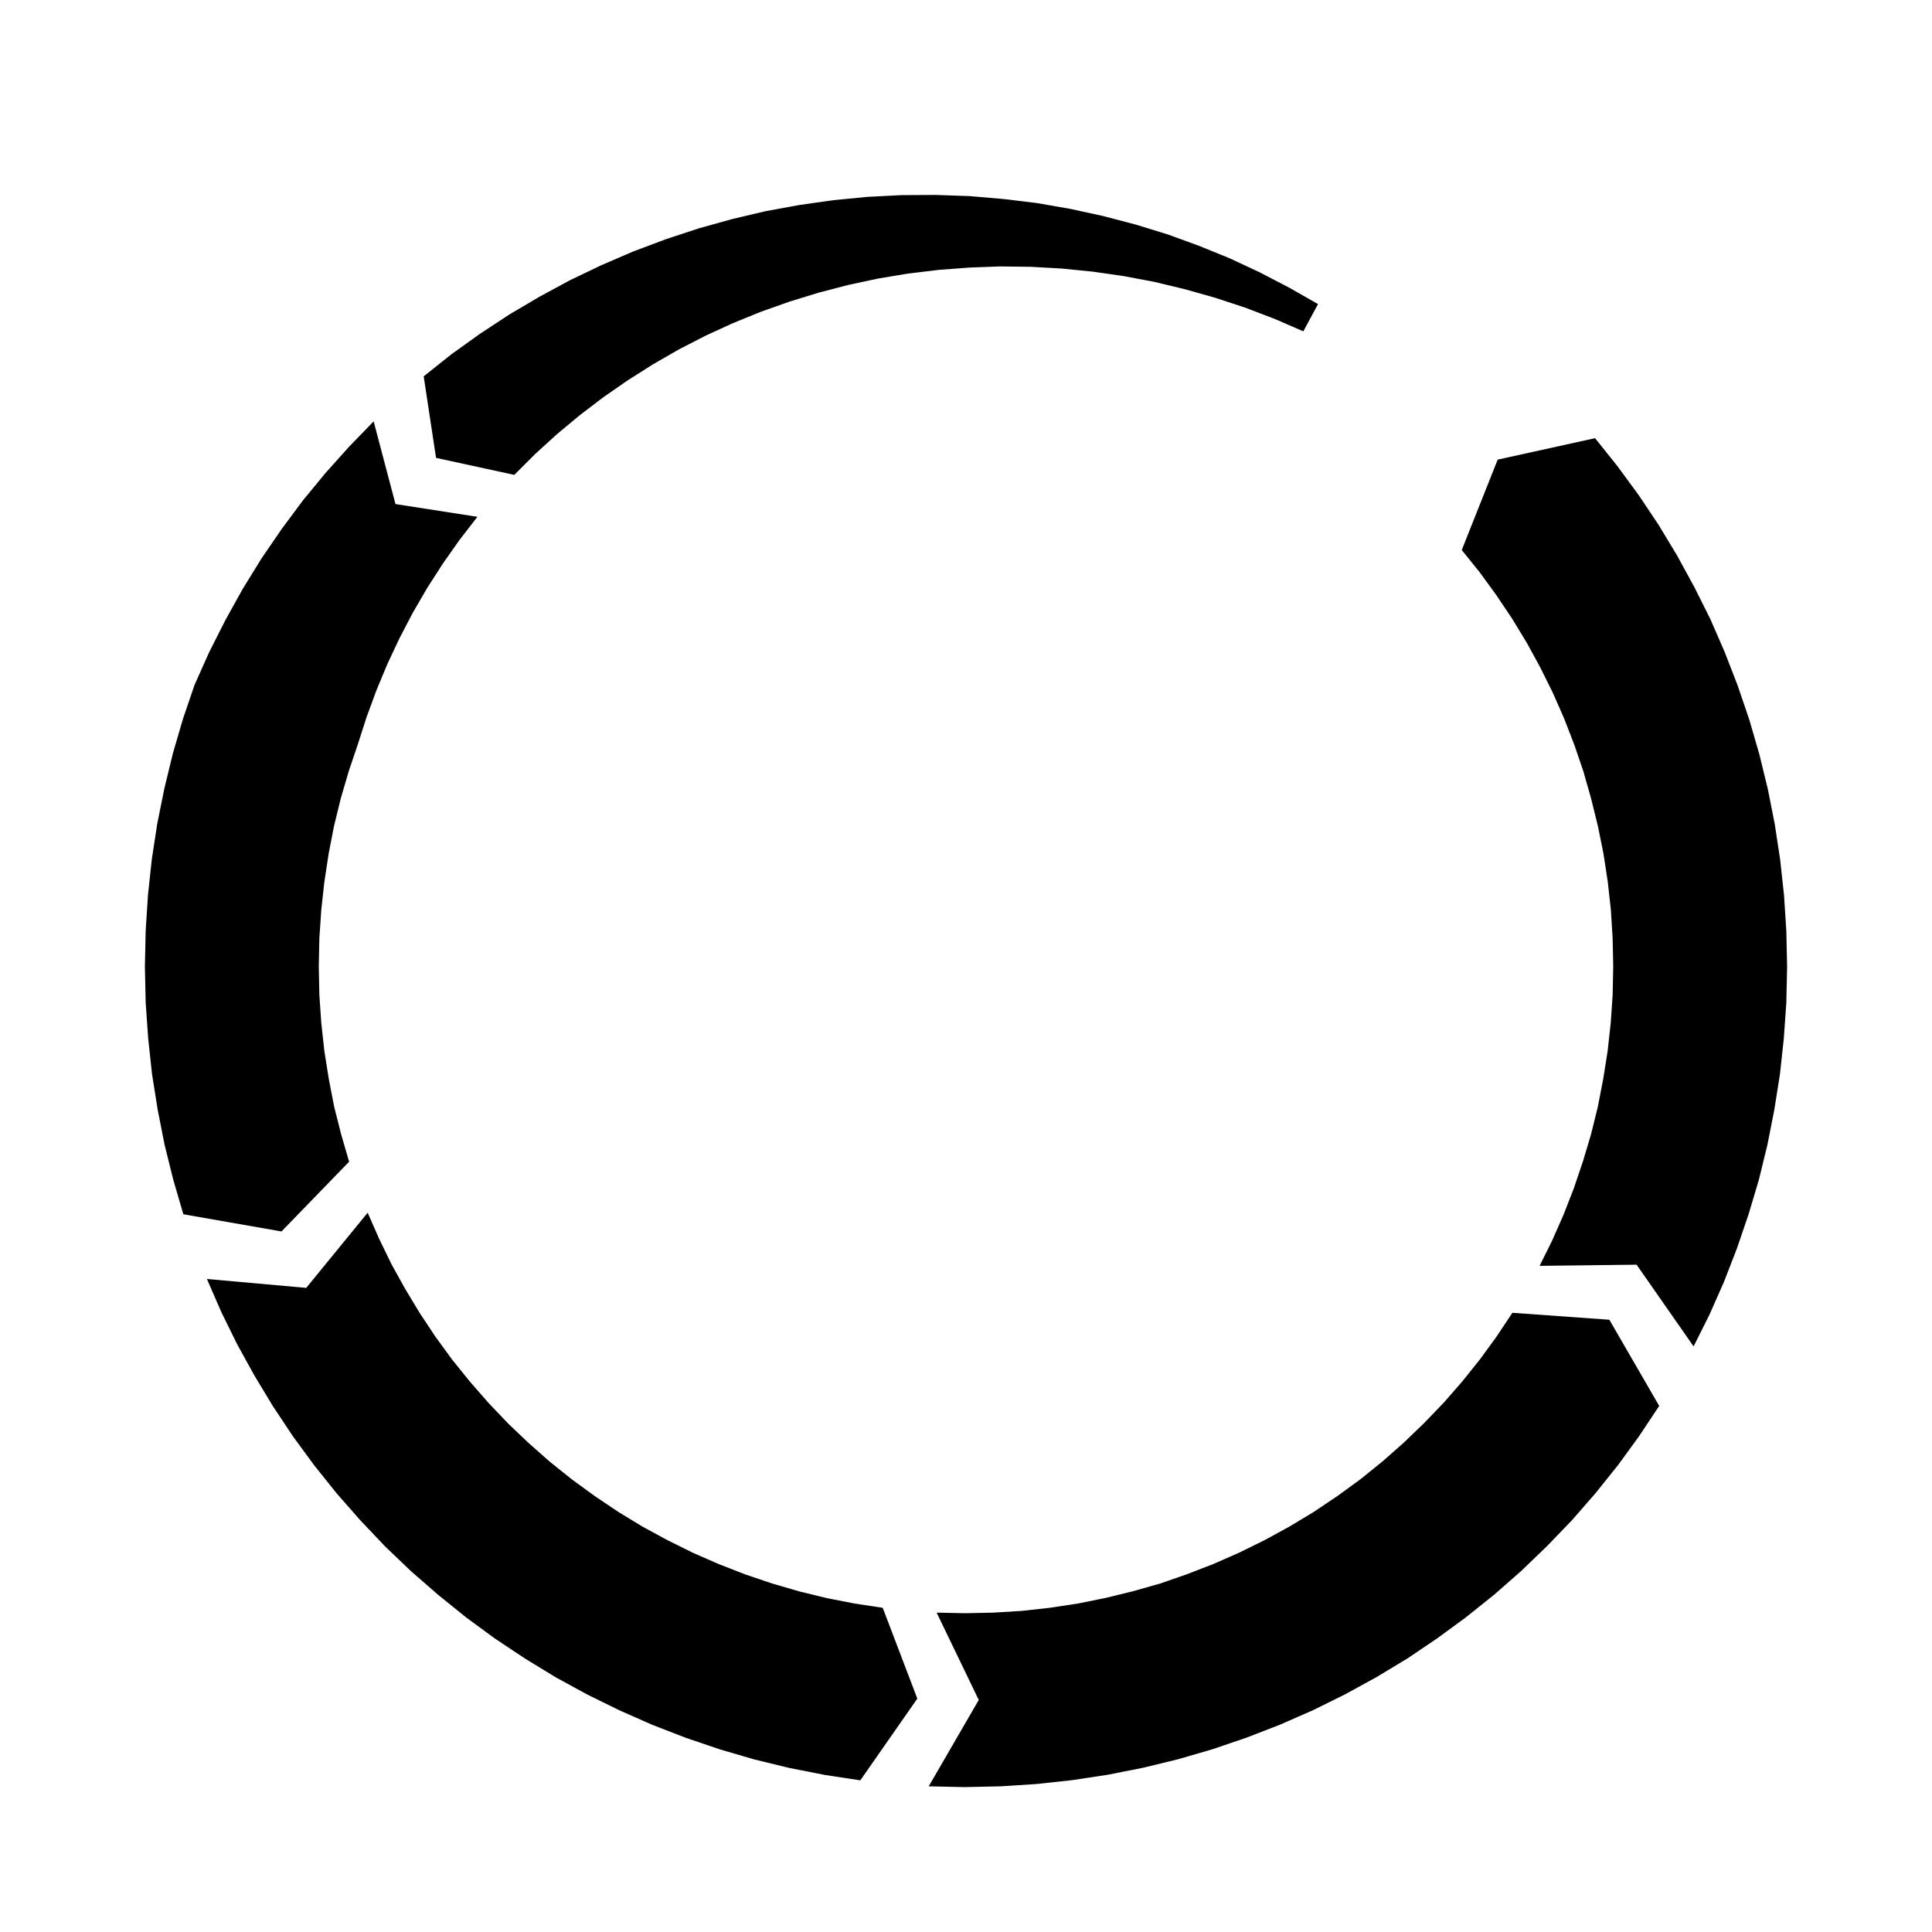
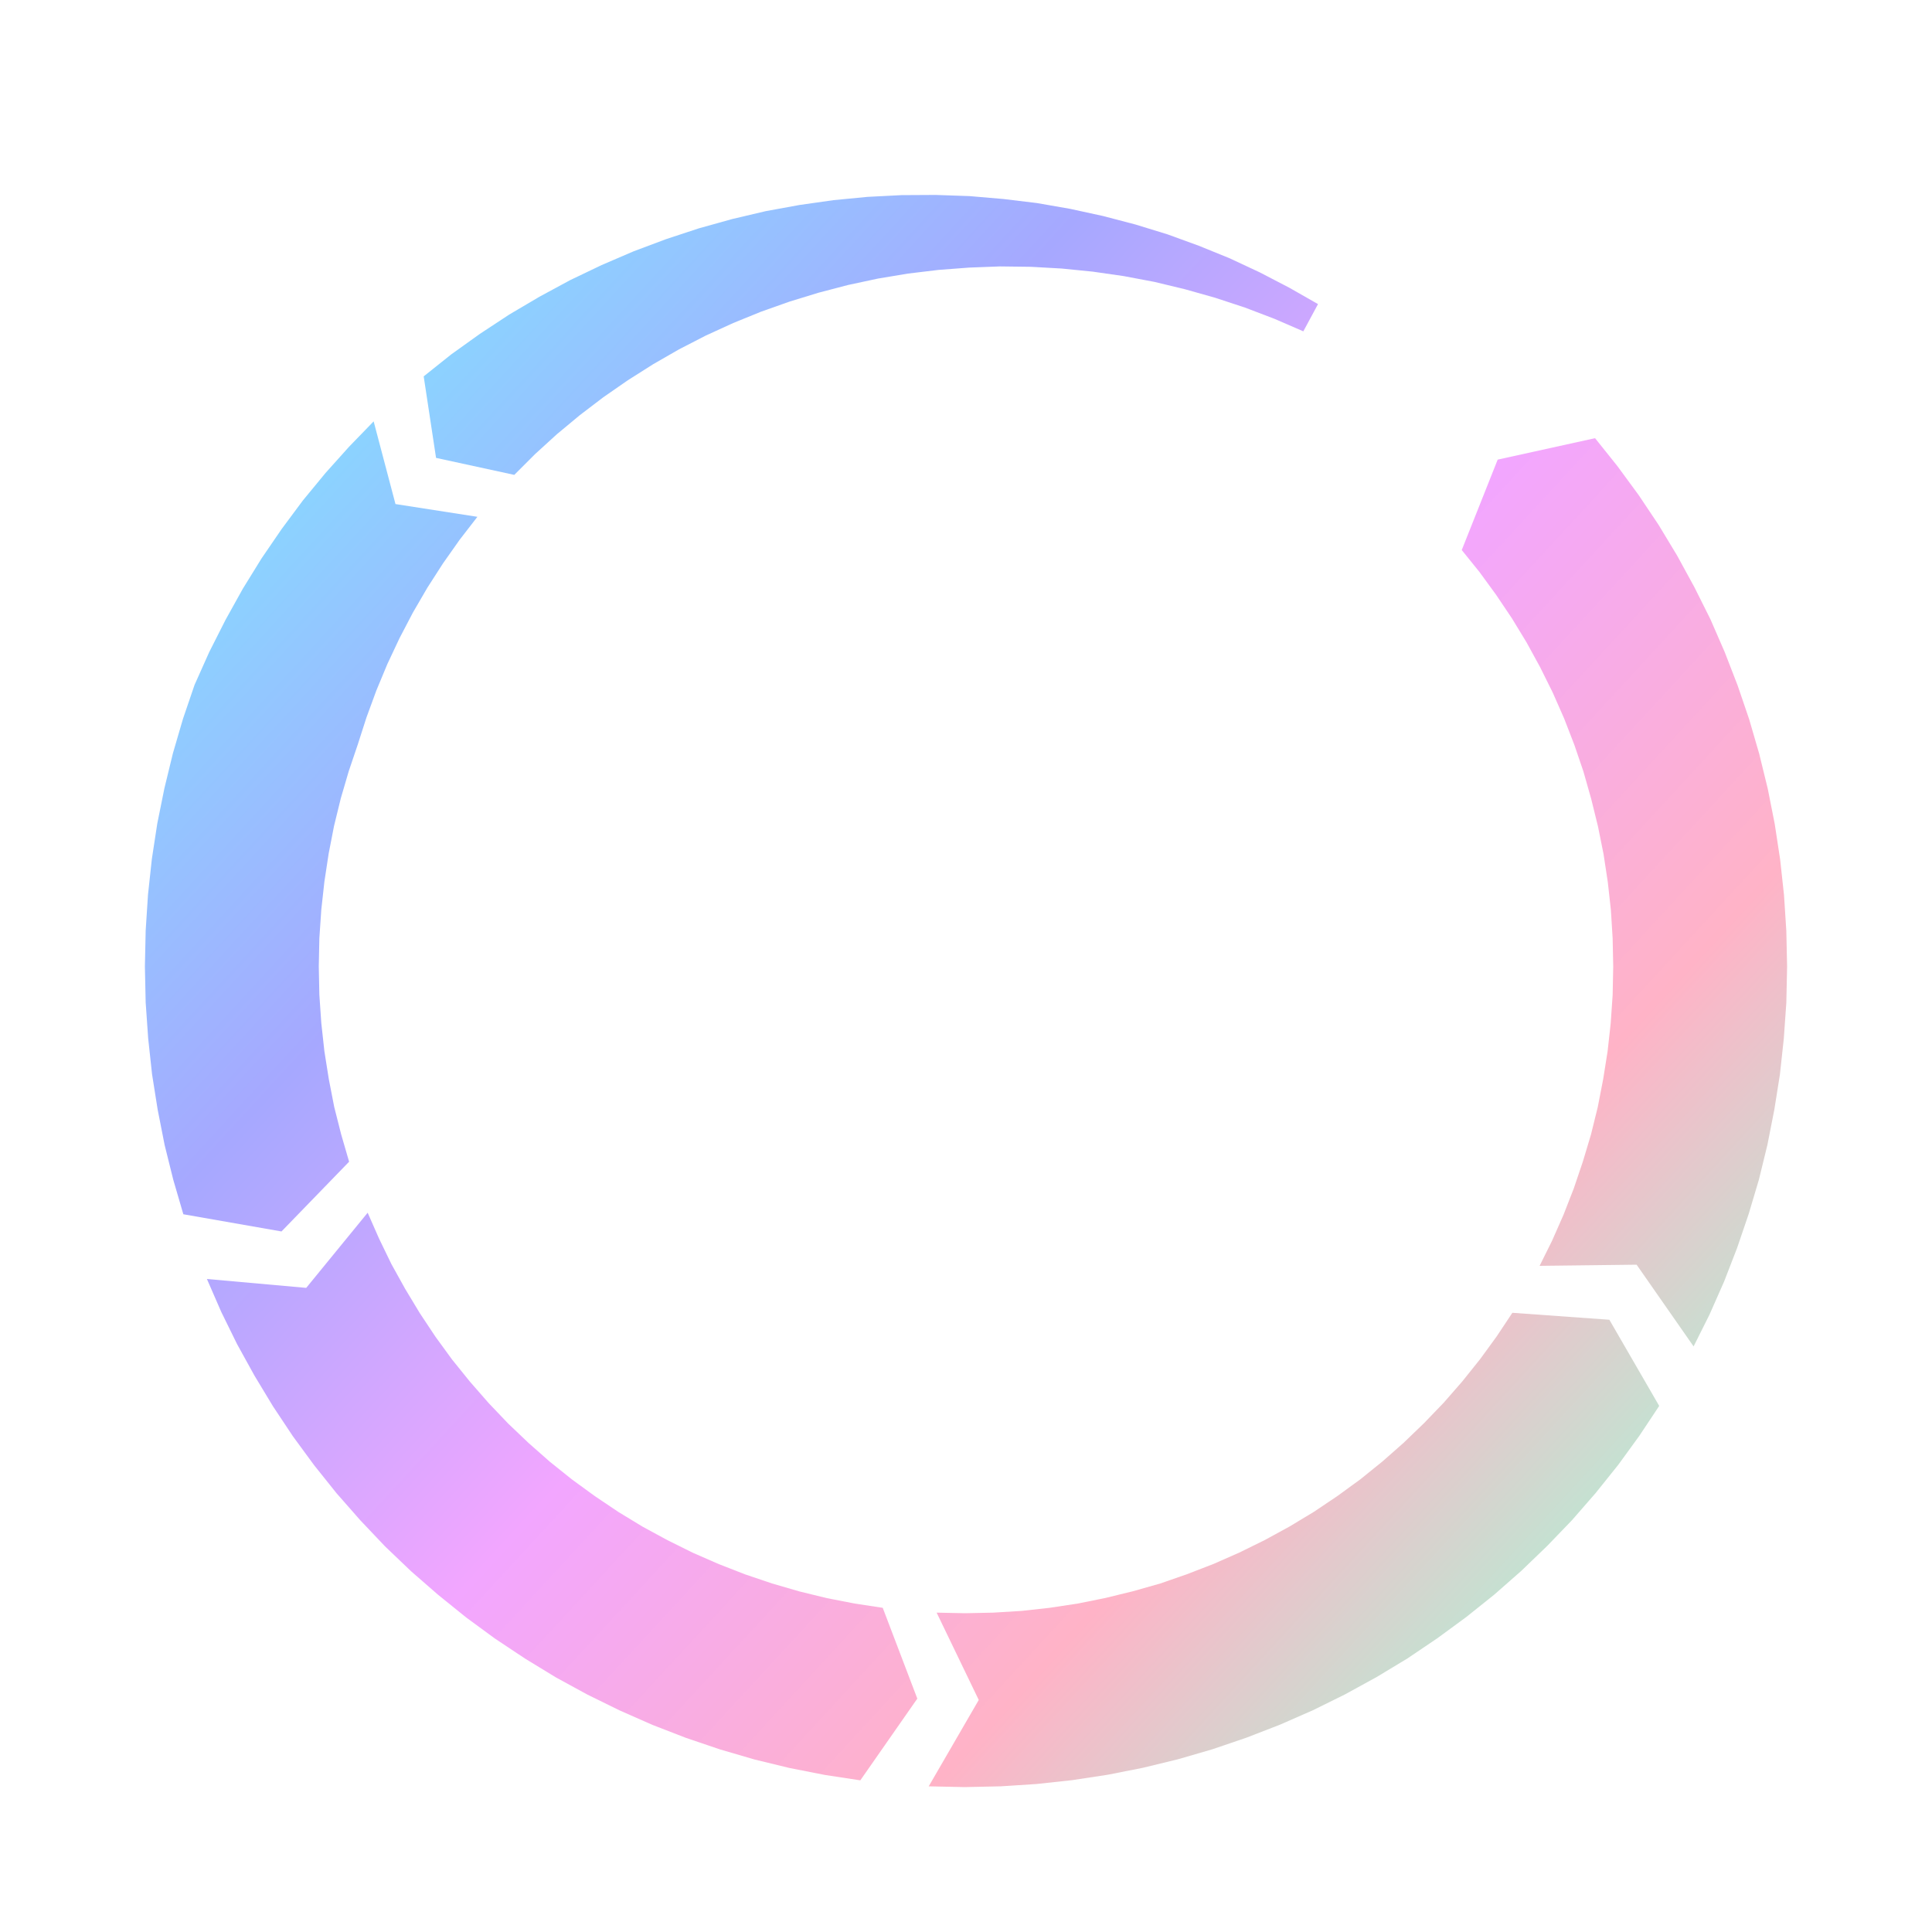
<svg xmlns="http://www.w3.org/2000/svg" viewBox="0 0 100 100">
-   <g fill="currentColor">
+   <defs>
+     <linearGradient id="holo" gradientUnits="userSpaceOnUse" x1="12" y1="16" x2="88" y2="86">
+       <stop offset="0" stop-color="#7FE7FF" />
+       <stop offset="0.28" stop-color="#A6A8FF" />
+       <stop offset="0.52" stop-color="#F2A6FF" />
+       <stop offset="0.76" stop-color="#FFB3C7" />
+       <stop offset="1" stop-color="#9FFFD8" />
+     </linearGradient>
+   </defs>
+   <g fill="url(#holo)">
    <path d="M 82.56 22.68 L 83.72 24.13 L 84.82 25.63 L 85.85 27.17 L 86.81 28.76 L 87.70 30.39 L 88.53 32.05 L 89.27 33.75 L 89.94 35.48 L 90.54 37.24 L 91.06 39.03 L 91.50 40.83 L 91.86 42.65 L 92.14 44.49 L 92.34 46.33 L 92.46 48.19 L 92.50 50.04 L 92.46 51.90 L 92.33 53.75 L 92.13 55.60 L 91.84 57.43 L 91.48 59.26 L 91.04 61.06 L 90.51 62.84 L 89.91 64.60 L 89.24 66.33 L 88.49 68.03 L 87.66 69.69 L 84.71 65.46 L 79.69 65.52 L 80.34 64.21 L 80.93 62.87 L 81.46 61.51 L 81.93 60.12 L 82.35 58.72 L 82.70 57.30 L 82.98 55.86 L 83.21 54.41 L 83.37 52.96 L 83.47 51.50 L 83.50 50.03 L 83.47 48.57 L 83.38 47.11 L 83.22 45.66 L 83.00 44.21 L 82.71 42.77 L 82.36 41.35 L 81.96 39.94 L 81.49 38.56 L 80.96 37.19 L 80.37 35.85 L 79.72 34.54 L 79.02 33.26 L 78.26 32.01 L 77.44 30.79 L 76.58 29.61 L 75.66 28.47 L 77.52 23.79 Z" />
    <path d="M 85.88 72.77 L 84.85 74.32 L 83.76 75.82 L 82.59 77.28 L 81.37 78.68 L 80.08 80.02 L 78.74 81.31 L 77.34 82.54 L 75.89 83.70 L 74.39 84.80 L 72.85 85.84 L 71.26 86.80 L 69.62 87.70 L 67.96 88.52 L 66.25 89.27 L 64.52 89.94 L 62.76 90.54 L 60.97 91.06 L 59.16 91.50 L 57.34 91.86 L 55.50 92.14 L 53.65 92.34 L 51.79 92.46 L 49.93 92.50 L 48.07 92.46 L 50.66 87.99 L 48.48 83.47 L 49.95 83.50 L 51.41 83.47 L 52.88 83.38 L 54.33 83.22 L 55.78 83.00 L 57.22 82.71 L 58.65 82.36 L 60.06 81.96 L 61.44 81.48 L 62.81 80.95 L 64.15 80.36 L 65.47 79.71 L 66.75 79.01 L 68.01 78.25 L 69.23 77.43 L 70.41 76.57 L 71.55 75.65 L 72.65 74.68 L 73.71 73.66 L 74.73 72.60 L 75.69 71.50 L 76.61 70.35 L 77.47 69.17 L 78.28 67.95 L 83.30 68.31 Z" />
    <path d="M 44.53 92.15 L 42.69 91.87 L 40.86 91.51 L 39.05 91.07 L 37.27 90.55 L 35.50 89.95 L 33.77 89.28 L 32.07 88.53 L 30.40 87.71 L 28.77 86.82 L 27.18 85.85 L 25.63 84.82 L 24.13 83.72 L 22.68 82.55 L 21.28 81.33 L 19.93 80.04 L 18.65 78.69 L 17.42 77.29 L 16.26 75.84 L 15.16 74.34 L 14.13 72.79 L 13.17 71.20 L 12.27 69.57 L 11.45 67.90 L 10.71 66.20 L 15.85 66.66 L 19.03 62.77 L 19.62 64.11 L 20.26 65.43 L 20.97 66.71 L 21.73 67.97 L 22.54 69.19 L 23.40 70.37 L 24.32 71.51 L 25.29 72.62 L 26.30 73.68 L 27.36 74.69 L 28.46 75.66 L 29.61 76.58 L 30.79 77.44 L 32.01 78.26 L 33.26 79.02 L 34.55 79.72 L 35.86 80.37 L 37.21 80.96 L 38.57 81.49 L 39.96 81.96 L 41.37 82.37 L 42.80 82.72 L 44.24 83.00 L 45.69 83.22 L 47.48 87.92 Z" />
    <path d="M 9.49 62.85 L 8.97 61.07 L 8.52 59.26 L 8.16 57.43 L 7.87 55.60 L 7.67 53.75 L 7.54 51.89 L 7.50 50.03 L 7.54 48.17 L 7.66 46.31 L 7.86 44.46 L 8.14 42.63 L 8.51 40.80 L 8.95 38.99 L 9.47 37.21 L 10.07 35.45 L 10.83 33.75 L 11.67 32.09 L 12.57 30.47 L 13.54 28.90 L 14.58 27.38 L 15.68 25.90 L 16.85 24.48 L 18.07 23.12 L 19.34 21.81 L 20.47 26.09 L 24.71 26.75 L 23.79 27.94 L 22.93 29.16 L 22.12 30.42 L 21.37 31.71 L 20.68 33.03 L 20.05 34.37 L 19.48 35.74 L 18.97 37.13 L 18.52 38.53 L 18.05 39.92 L 17.64 41.32 L 17.29 42.75 L 17.01 44.19 L 16.79 45.64 L 16.63 47.09 L 16.53 48.56 L 16.50 50.02 L 16.53 51.49 L 16.63 52.95 L 16.79 54.41 L 17.02 55.86 L 17.30 57.30 L 17.66 58.72 L 18.07 60.13 L 14.57 63.74 Z" />
    <path d="M 21.93 19.48 L 23.36 18.34 L 24.84 17.28 L 26.36 16.28 L 27.92 15.36 L 29.51 14.50 L 31.14 13.72 L 32.79 13.01 L 34.47 12.38 L 36.17 11.82 L 37.89 11.34 L 39.63 10.93 L 41.38 10.61 L 43.14 10.36 L 44.90 10.19 L 46.66 10.10 L 48.43 10.09 L 50.18 10.15 L 51.93 10.30 L 53.67 10.51 L 55.39 10.81 L 57.09 11.18 L 58.77 11.62 L 60.43 12.13 L 62.05 12.72 L 63.65 13.37 L 65.21 14.10 L 66.73 14.89 L 68.22 15.74 L 67.46 17.15 L 65.96 16.50 L 64.44 15.92 L 62.89 15.41 L 61.33 14.97 L 59.75 14.59 L 58.16 14.29 L 56.56 14.06 L 54.96 13.90 L 53.36 13.81 L 51.76 13.79 L 50.17 13.85 L 48.58 13.97 L 47.00 14.16 L 45.44 14.42 L 43.90 14.75 L 42.37 15.15 L 40.87 15.61 L 39.40 16.13 L 37.95 16.72 L 36.53 17.37 L 35.15 18.08 L 33.81 18.85 L 32.50 19.68 L 31.23 20.56 L 30.01 21.49 L 28.83 22.47 L 27.70 23.50 L 26.62 24.58 L 22.57 23.70 Z" />
  </g>
</svg>
